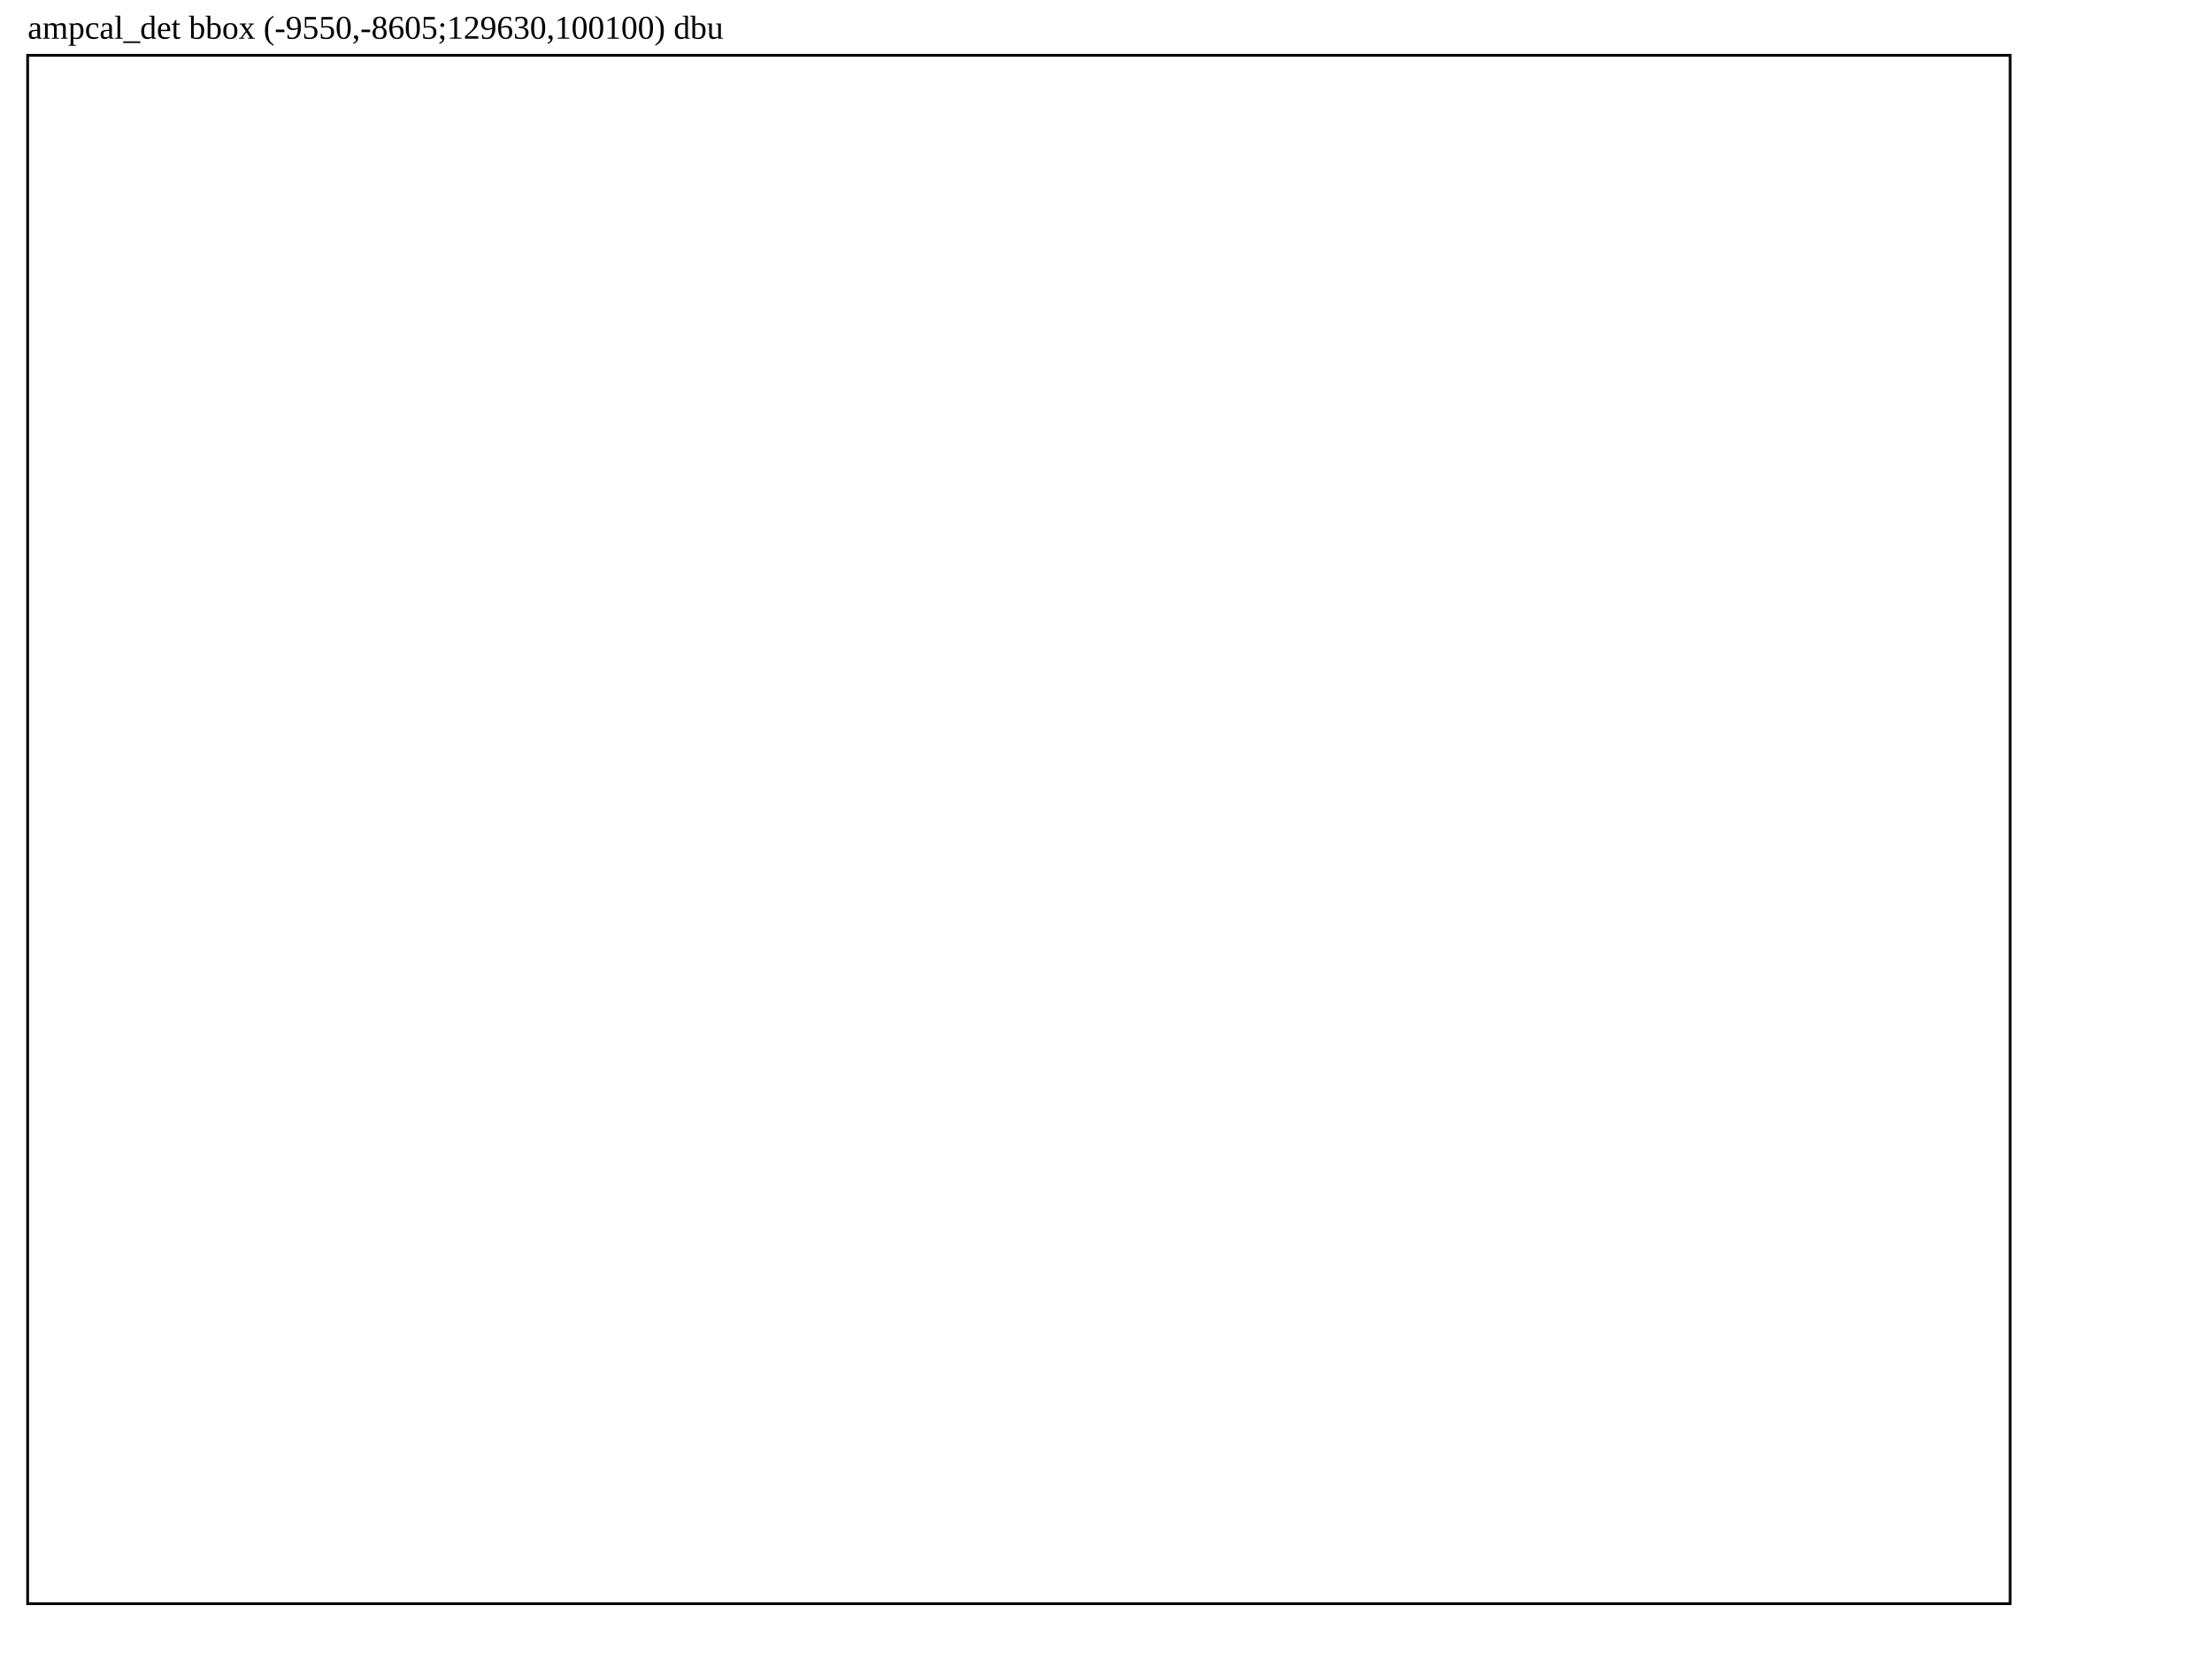
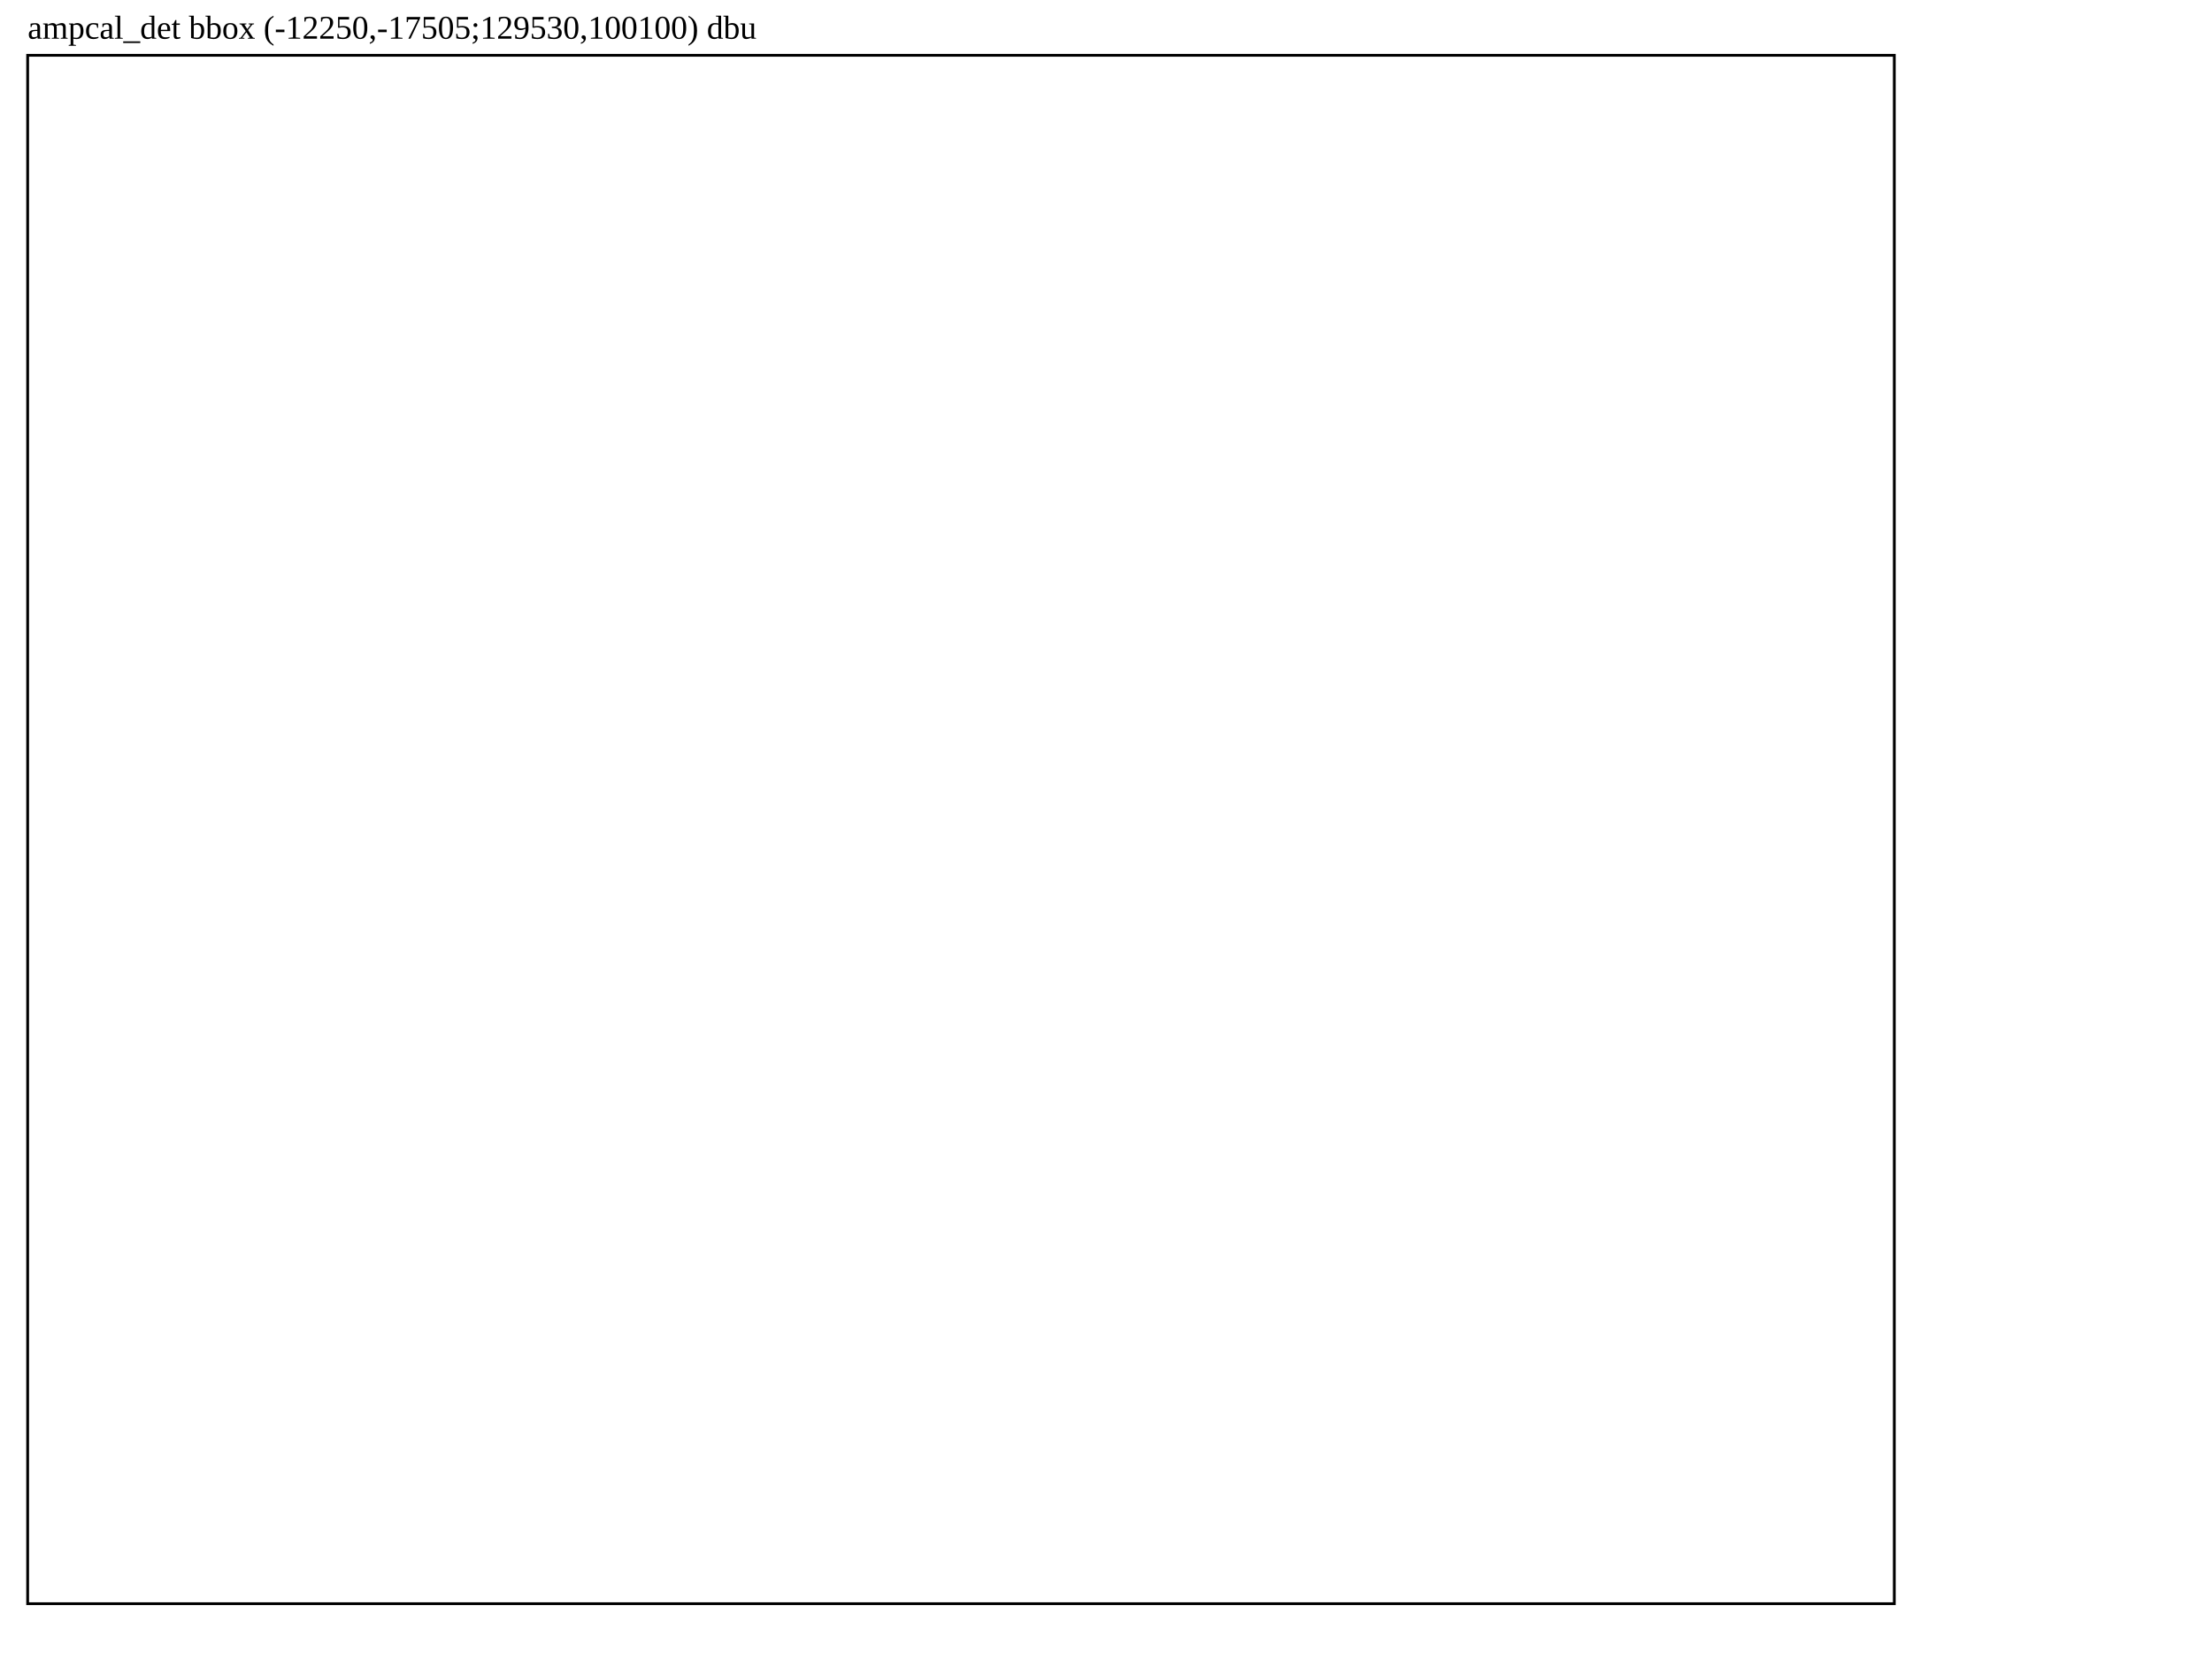
<svg xmlns="http://www.w3.org/2000/svg" width="800" height="600">
-   <rect x="10" y="20" width="717.0" height="560.0" fill="none" stroke="black" stroke-width="1" />
-   <text x="10" y="14" font-size="12">ampcal_det bbox (-9550,-8605;129630,100100) dbu</text>
+   <rect x="10" y="20" width="675.1" height="560.0" fill="none" stroke="black" stroke-width="1" />
+   <text x="10" y="14" font-size="12">ampcal_det bbox (-12250,-17505;129530,100100) dbu</text>
</svg>
